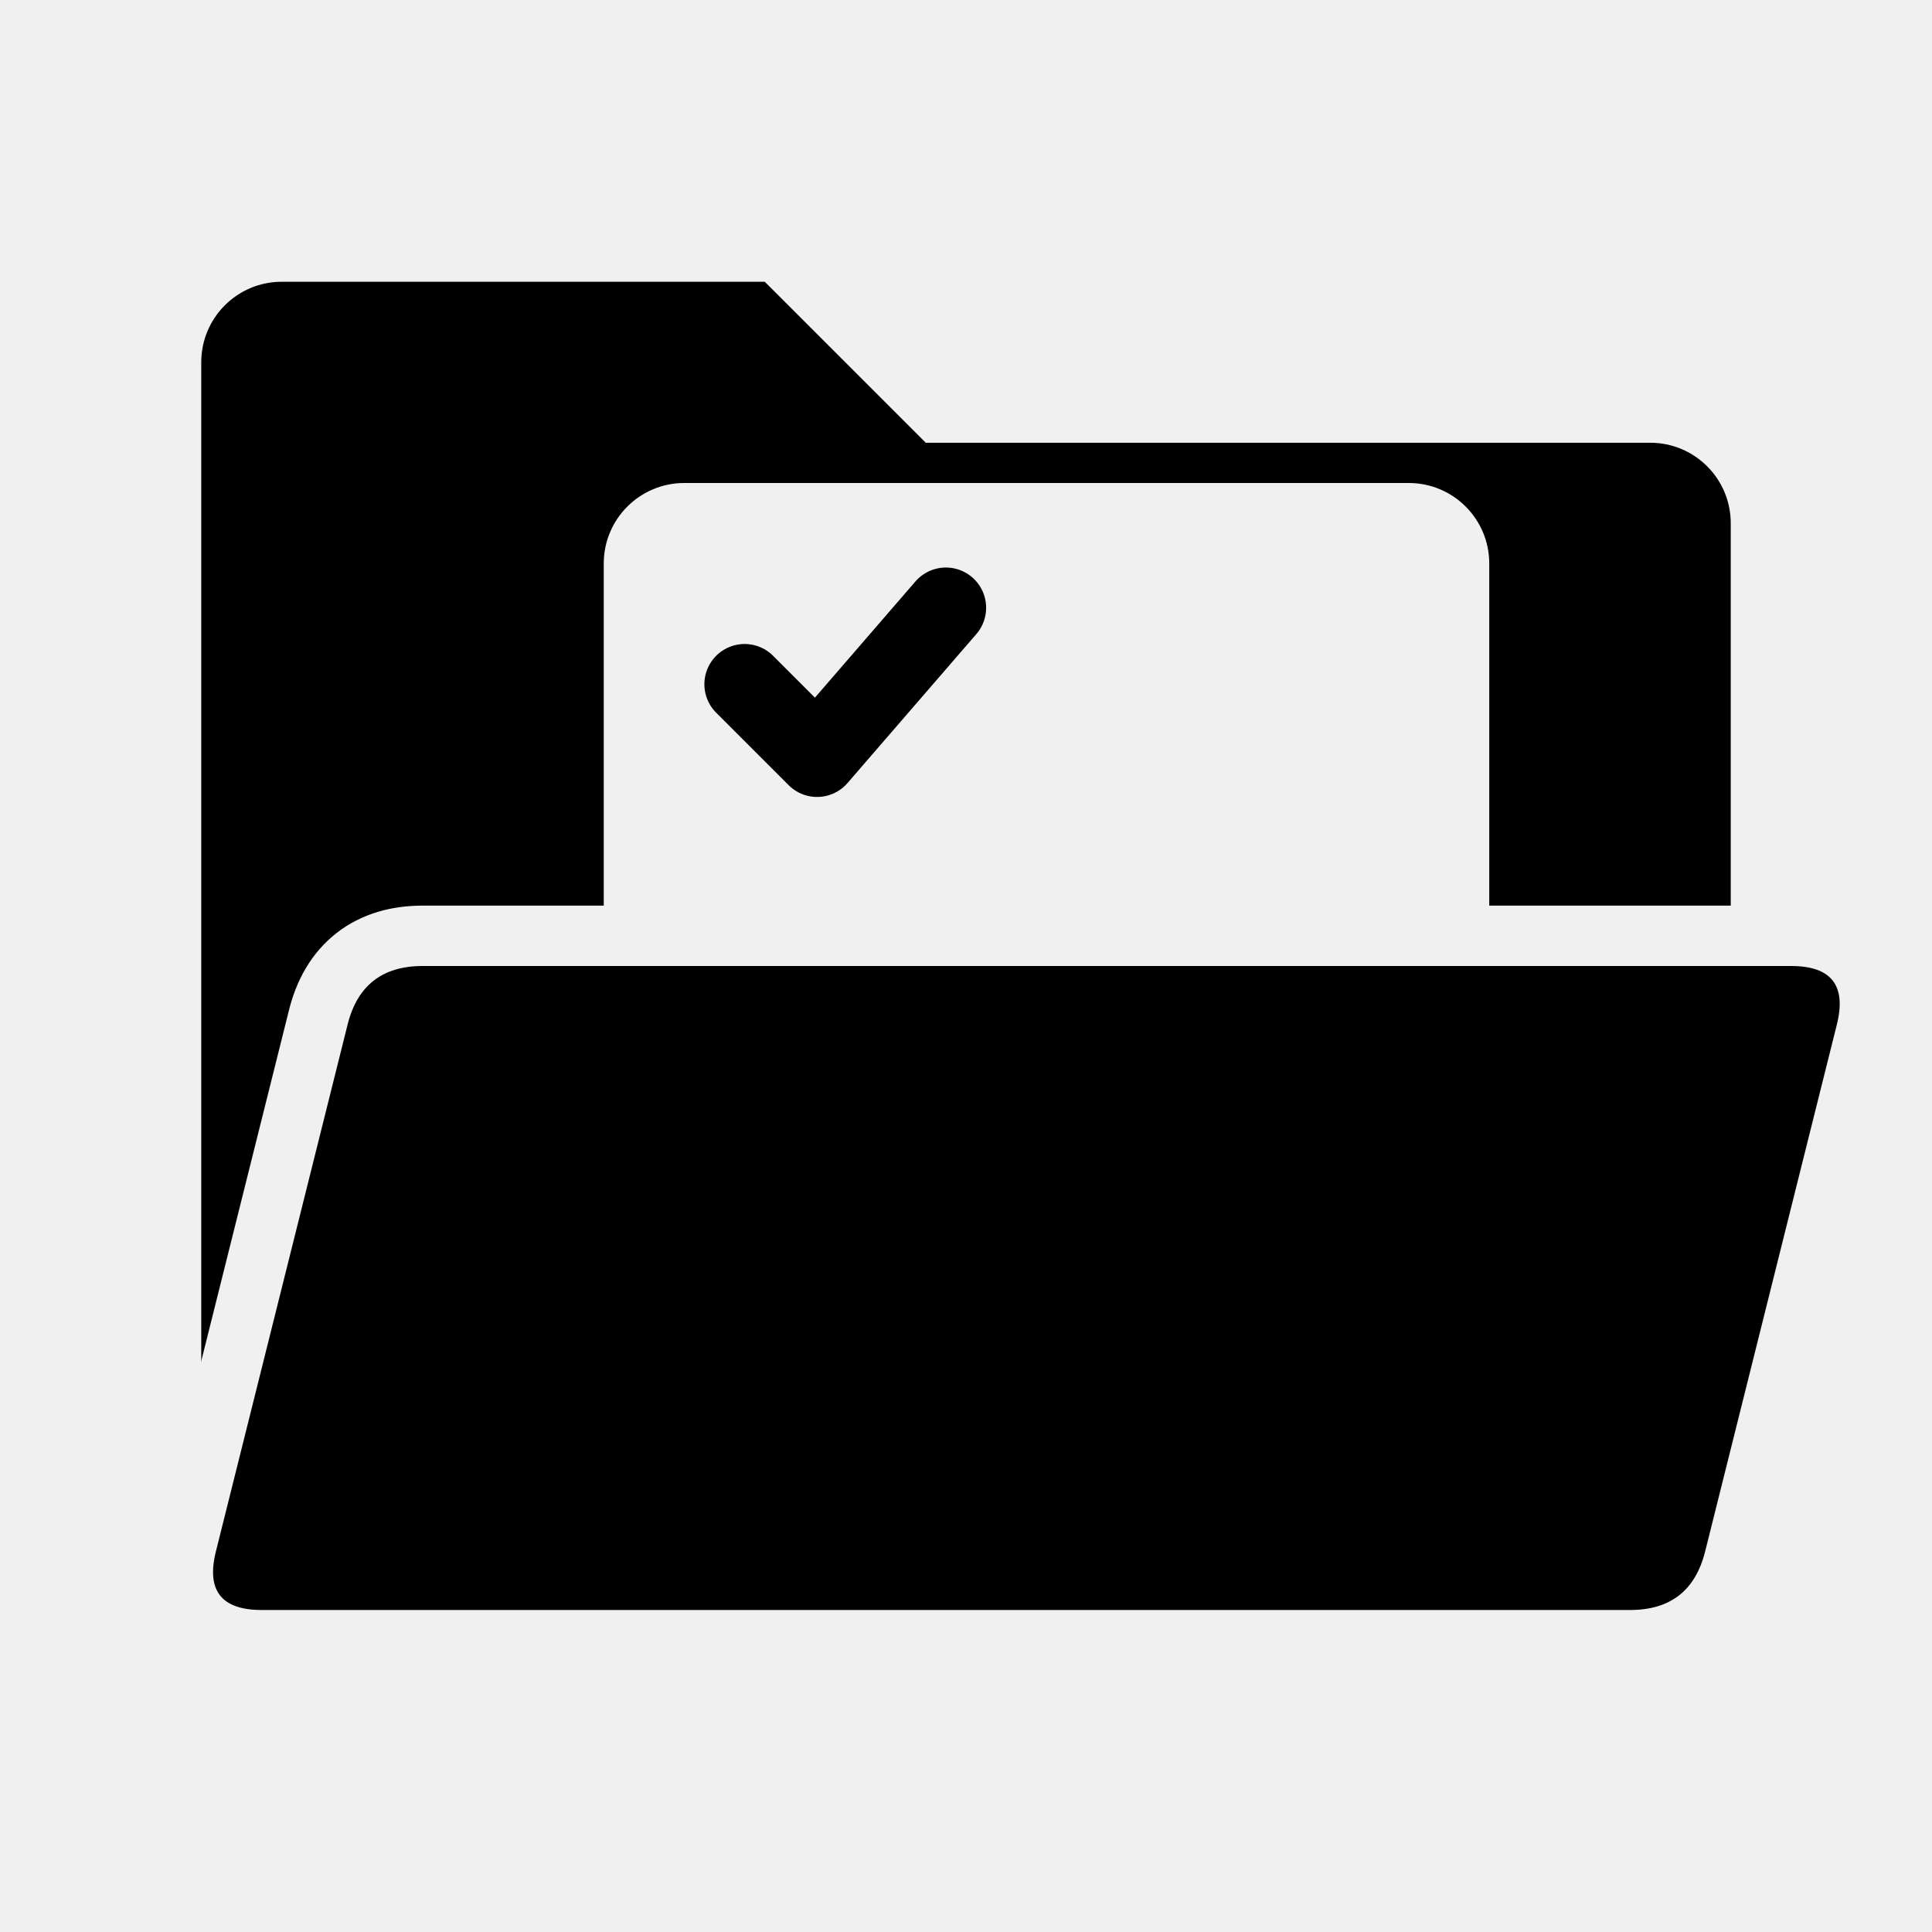
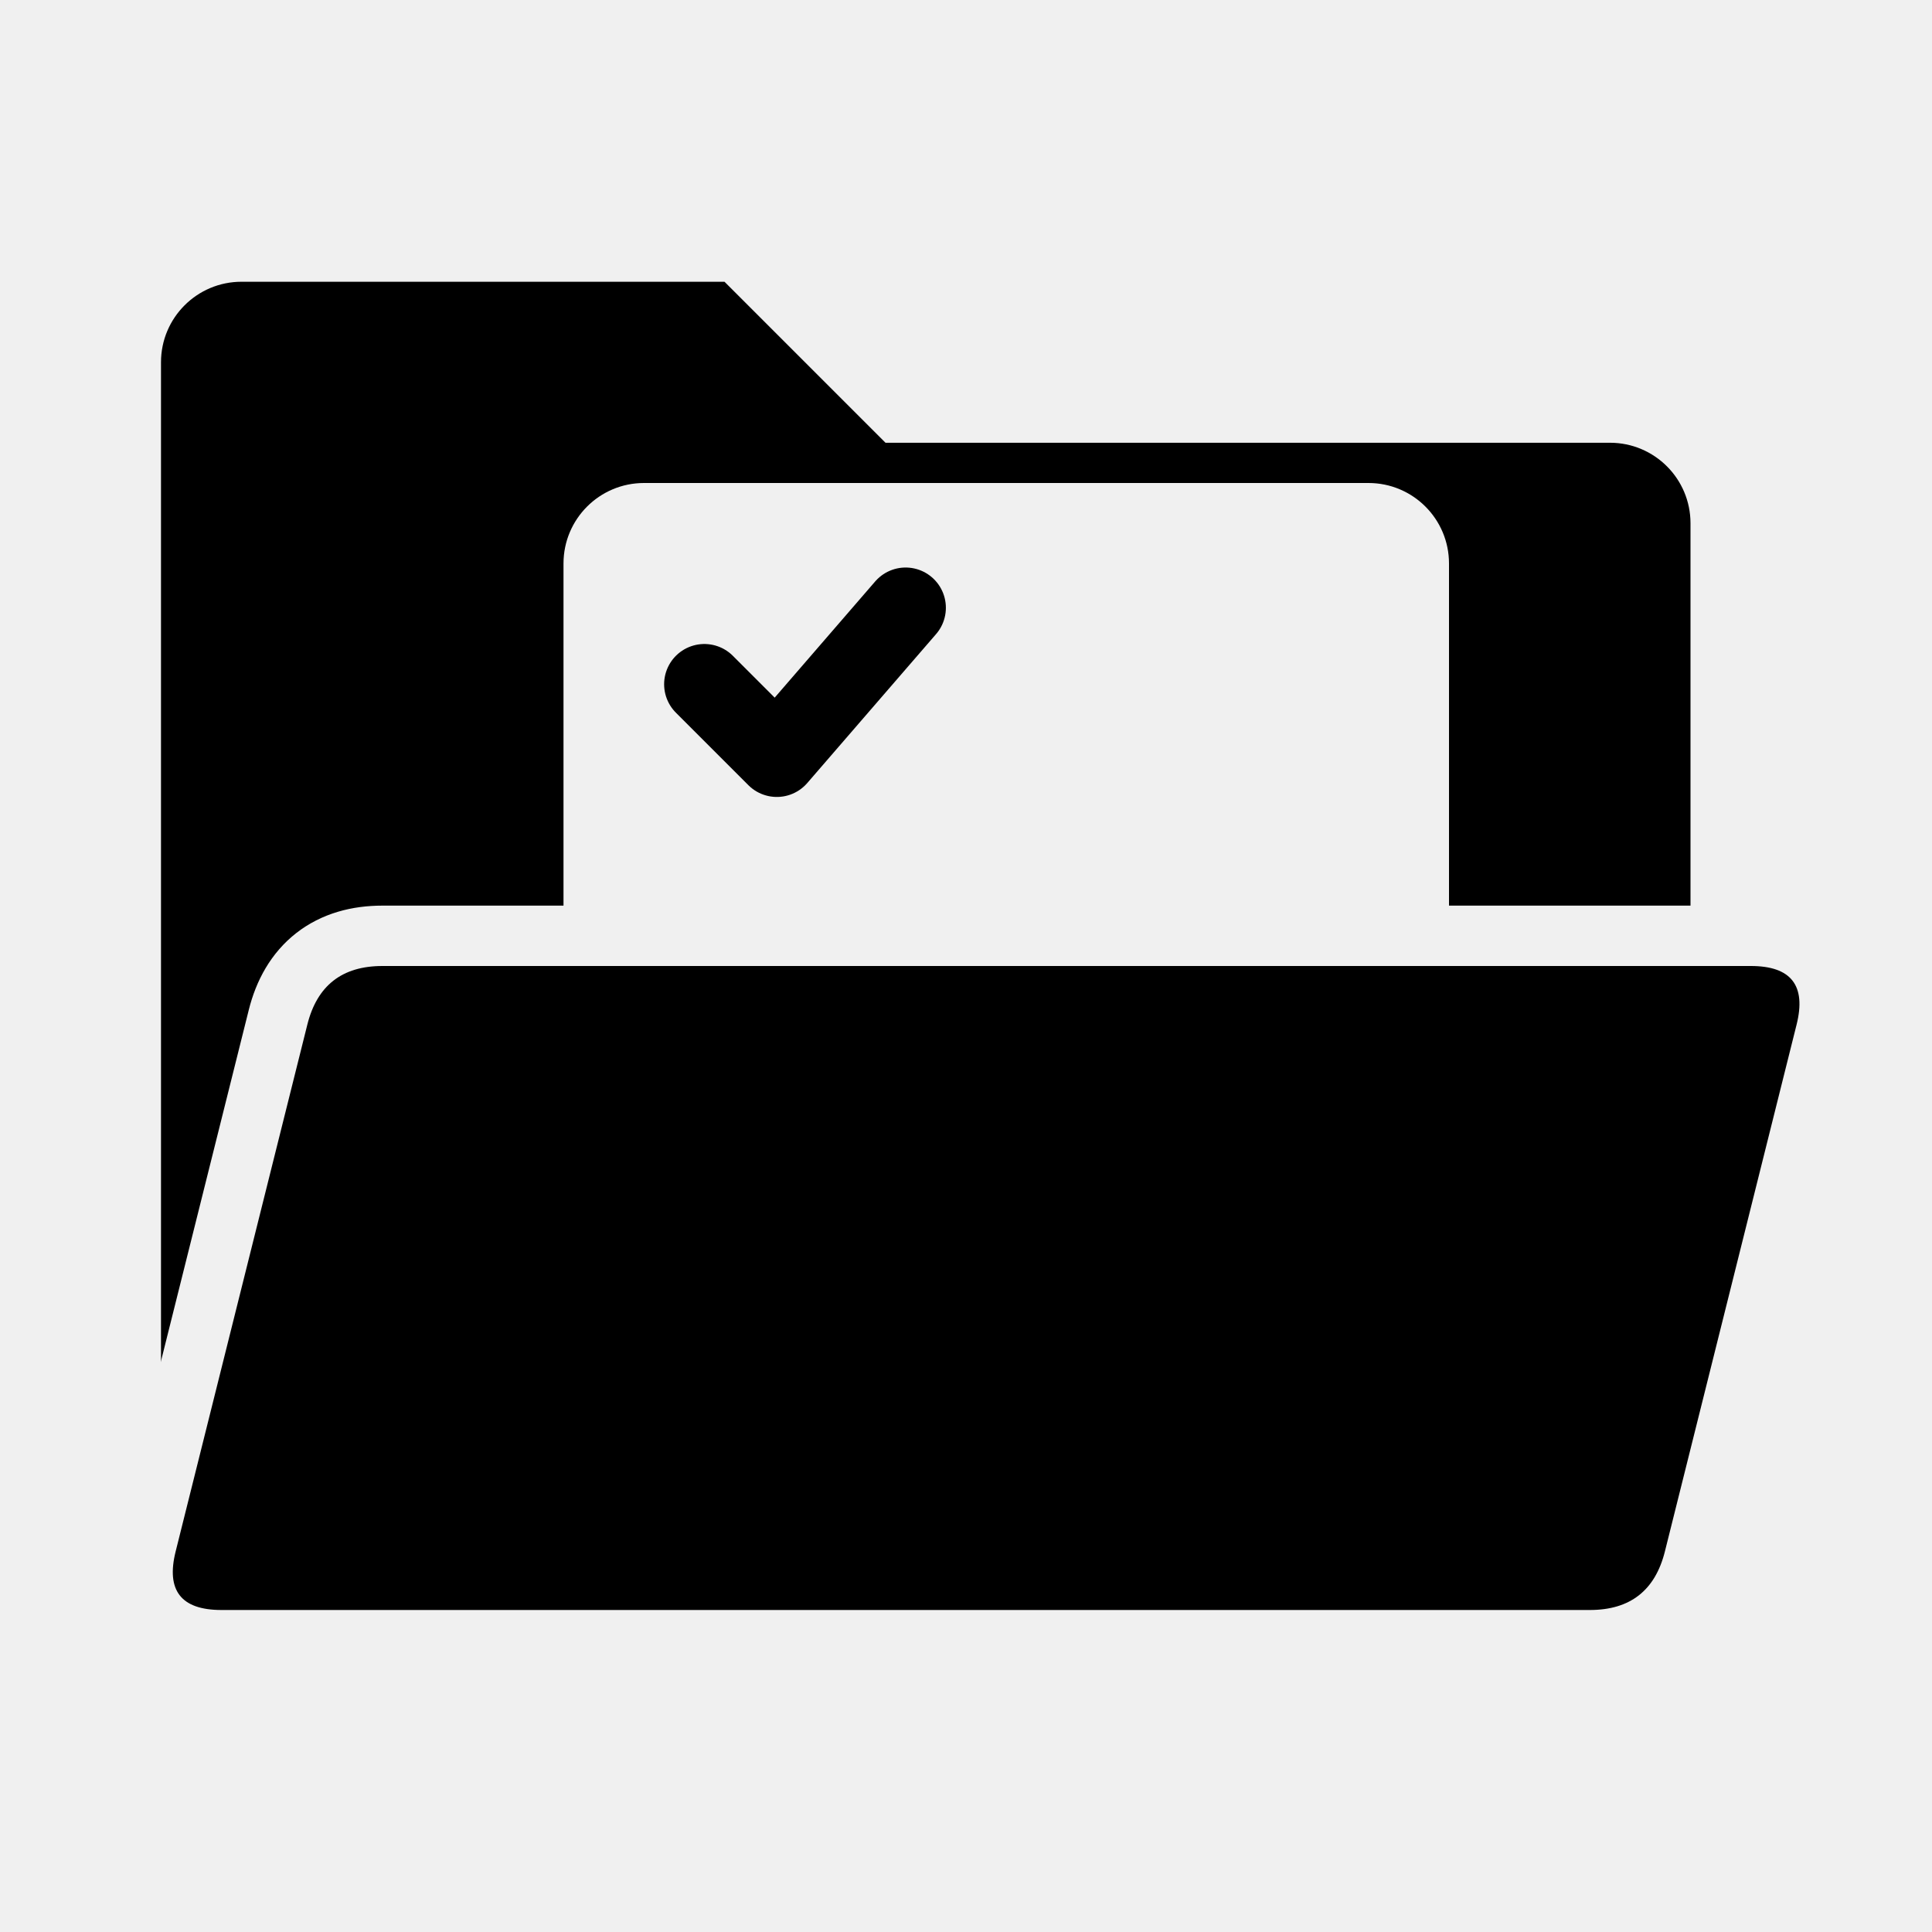
<svg xmlns="http://www.w3.org/2000/svg" viewBox="0 0 48 48">
  <defs>
    <mask id="mom">
      <rect x="-2" y="-2" width="52" height="52" fill="#fff" />
-       <rect x="15" y="12" width="22" height="20" rx="2" fill="#000" />
-       <path d="M18.5 17l1.8 1.8l3.2 -3.7" fill="none" stroke="#fff" stroke-width="2" stroke-linecap="round" stroke-linejoin="round" />
-       <path d="M8.636 25.455Q9 24 10.5 24L44.5 24Q46 24 45.636 25.455L42.364 38.545Q42 40 40.5 40L6.5 40Q5 40 5.364 38.545Z" fill="none" stroke="#000" stroke-width="3" />
+       <rect x="14" y="12" width="22" height="20" rx="2" fill="#000" />
+       <path d="M17.5 17L19.3 18.8L22.5 15.1" fill="none" stroke="#fff" stroke-width="2" stroke-linecap="round" stroke-linejoin="round" />
+       <path d="M7.636 25.455Q8 24 9.5 24L43.5 24Q45 24 44.636 25.455L41.364 38.545Q41 40 39.5 40L5.5 40Q4 40 4.364 38.545Z" fill="none" stroke="#000" stroke-width="3" />
    </mask>
  </defs>
  <g mask="url(#mom)" fill="currentColor">
-     <path d="M5 9a2 2 0 0 1 2 -2H19L23 11H41a2 2 0 0 1 2 2V38a2 2 0 0 1 -2 2H7a2 2 0 0 1 -2 -2Z" />
+     <path d="M4 9a2 2 0 0 1 2 -2H18L22 11H40a2 2 0 0 1 2 2V38a2 2 0 0 1 -2 2H6a2 2 0 0 1 -2 -2Z" />
  </g>
-   <path d="M8.636 25.455Q9 24 10.5 24L44.5 24Q46 24 45.636 25.455L42.364 38.545Q42 40 40.5 40L6.5 40Q5 40 5.364 38.545Z" fill="currentColor" />
+   <path d="M7.636 25.455Q8 24 9.5 24L43.5 24Q45 24 44.636 25.455L41.364 38.545Q41 40 39.5 40L5.5 40Q4 40 4.364 38.545Z" fill="currentColor" />
</svg>
